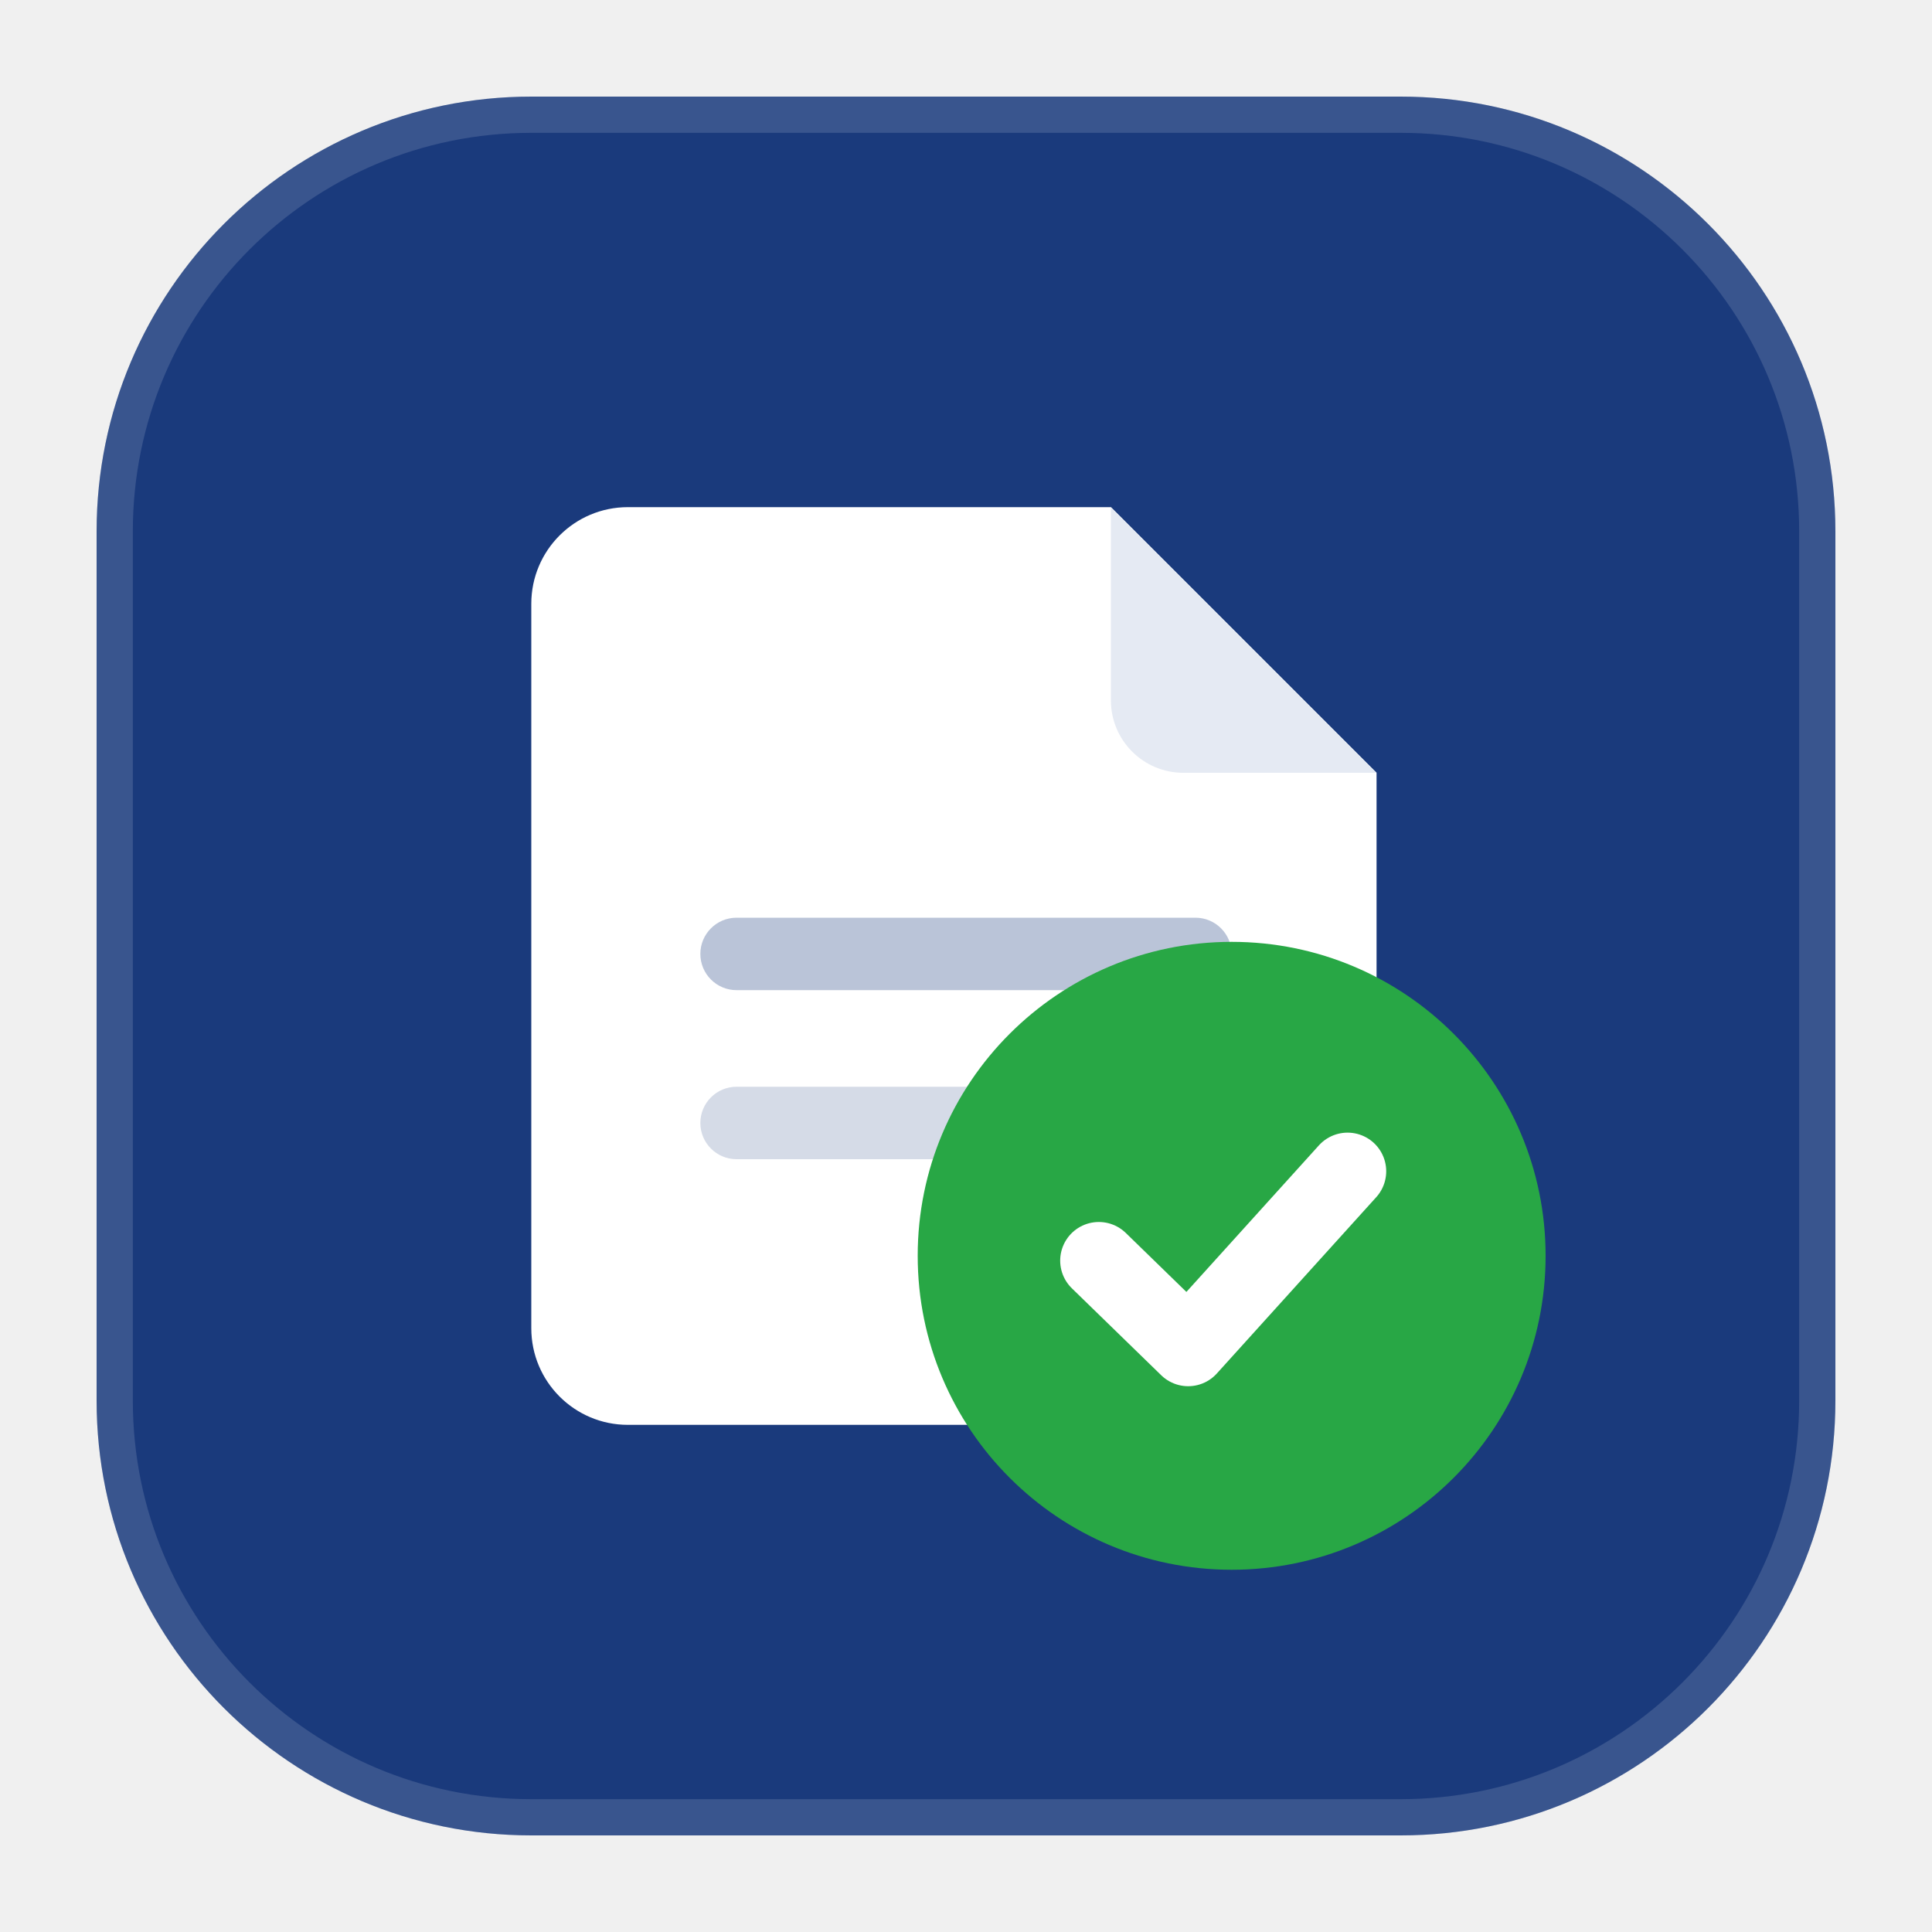
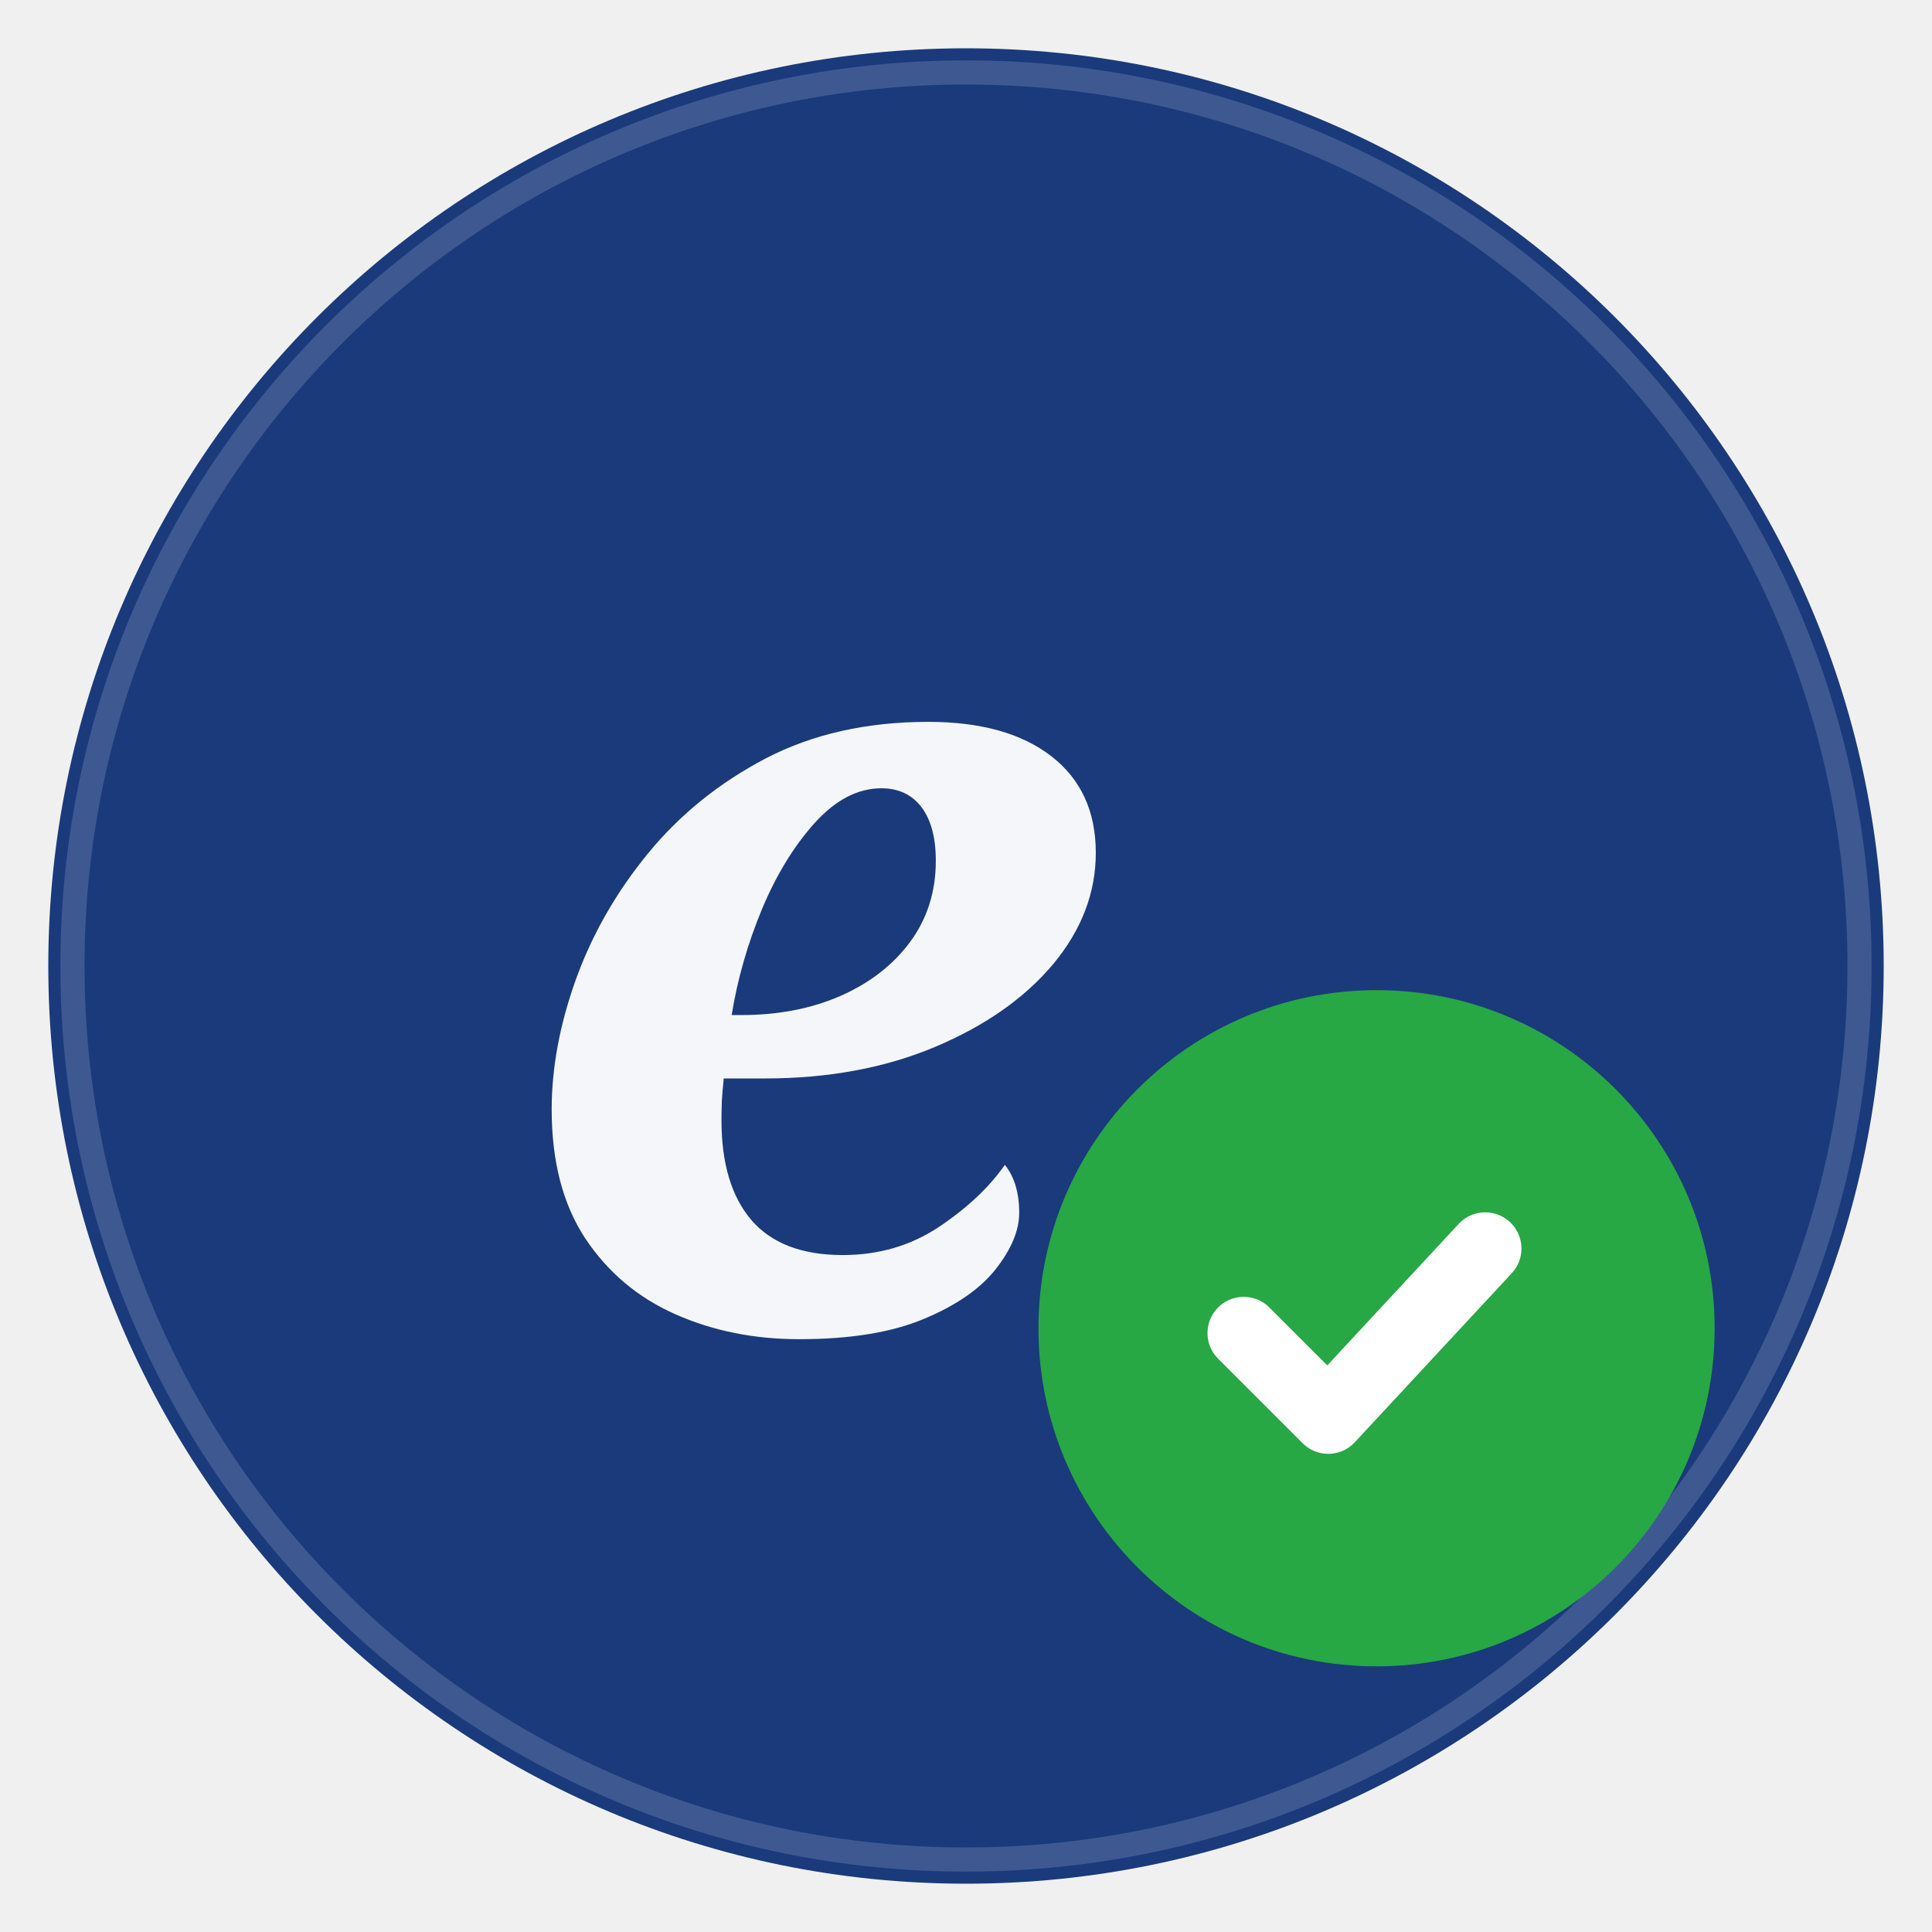
<svg xmlns="http://www.w3.org/2000/svg" width="80" height="80" viewBox="0 0 80 80" fill="none">
-   <rect x="4" y="4" width="72" height="72" rx="18" fill="#1A3A7C" />
-   <rect x="4.75" y="4.75" width="70.5" height="70.5" rx="17.25" stroke="#fff" stroke-opacity="0.14" stroke-width="1.5" />
-   <path d="M26 21h20l11 11v23a4 4 0 0 1-4 4H26a4 4 0 0 1-4-4V25a4 4 0 0 1 4-4Z" fill="#fff" />
-   <path d="M46 21v8a3 3 0 0 0 3 3h8" fill="#E5EAF3" />
-   <rect x="29" y="38" width="22" height="3" rx="1.5" fill="#1A3A7C" fill-opacity="0.30" />
-   <rect x="29" y="45" width="16" height="3" rx="1.5" fill="#1A3A7C" fill-opacity="0.18" />
-   <circle cx="51" cy="52" r="13" fill="#28A745" />
-   <path d="M45.5 52.2l3.7 3.6 6.6-7.3" stroke="#fff" stroke-width="3.2" stroke-linecap="round" stroke-linejoin="round" fill="none" />
+   <circle cx="40" cy="40" r="38" fill="#1A3A7C" />
+   <circle cx="40" cy="40" r="37" stroke="#fff" stroke-opacity="0.16" stroke-width="1" />
+   <text x="21" y="55" font-family="Georgia, serif" font-style="italic" font-size="46" font-weight="700" fill="#ffffff" opacity="0.95">e</text>
+   <circle cx="57" cy="55" r="14" fill="#28A745" />
+   <path d="M51.5 55.2l3.5 3.5 6.5-7" stroke="#fff" stroke-width="3" stroke-linecap="round" stroke-linejoin="round" fill="none" />
</svg>
